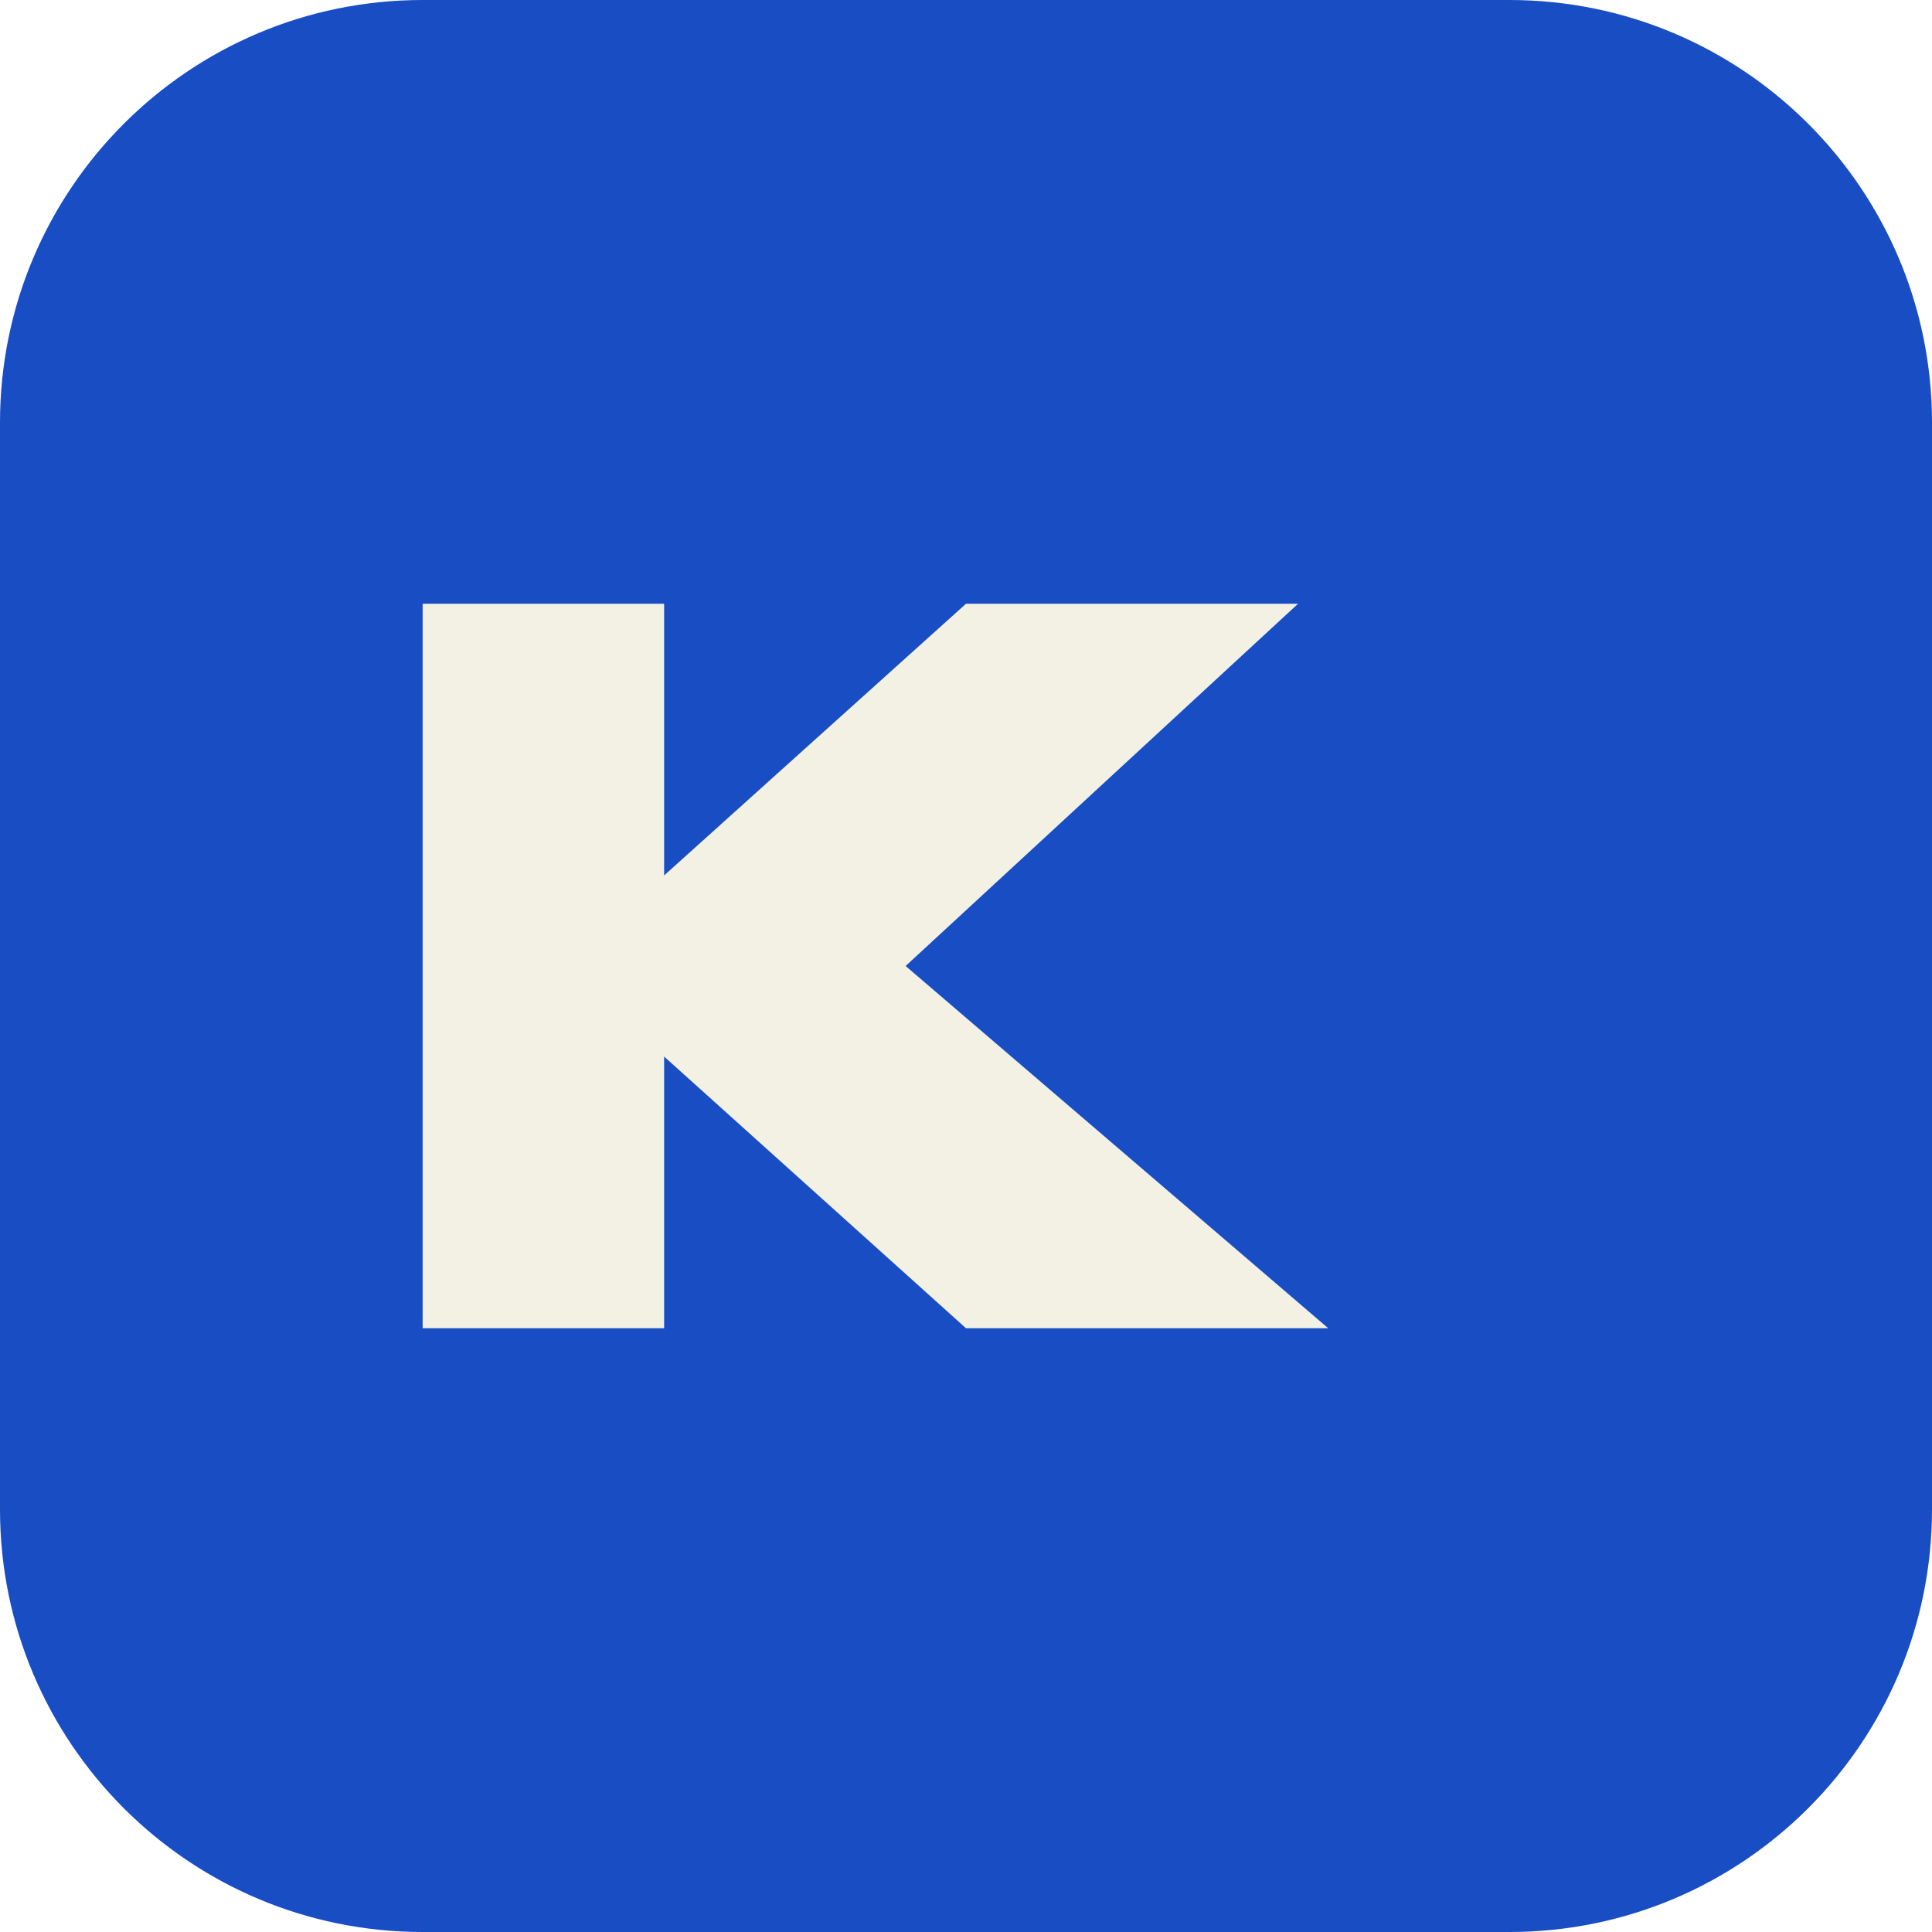
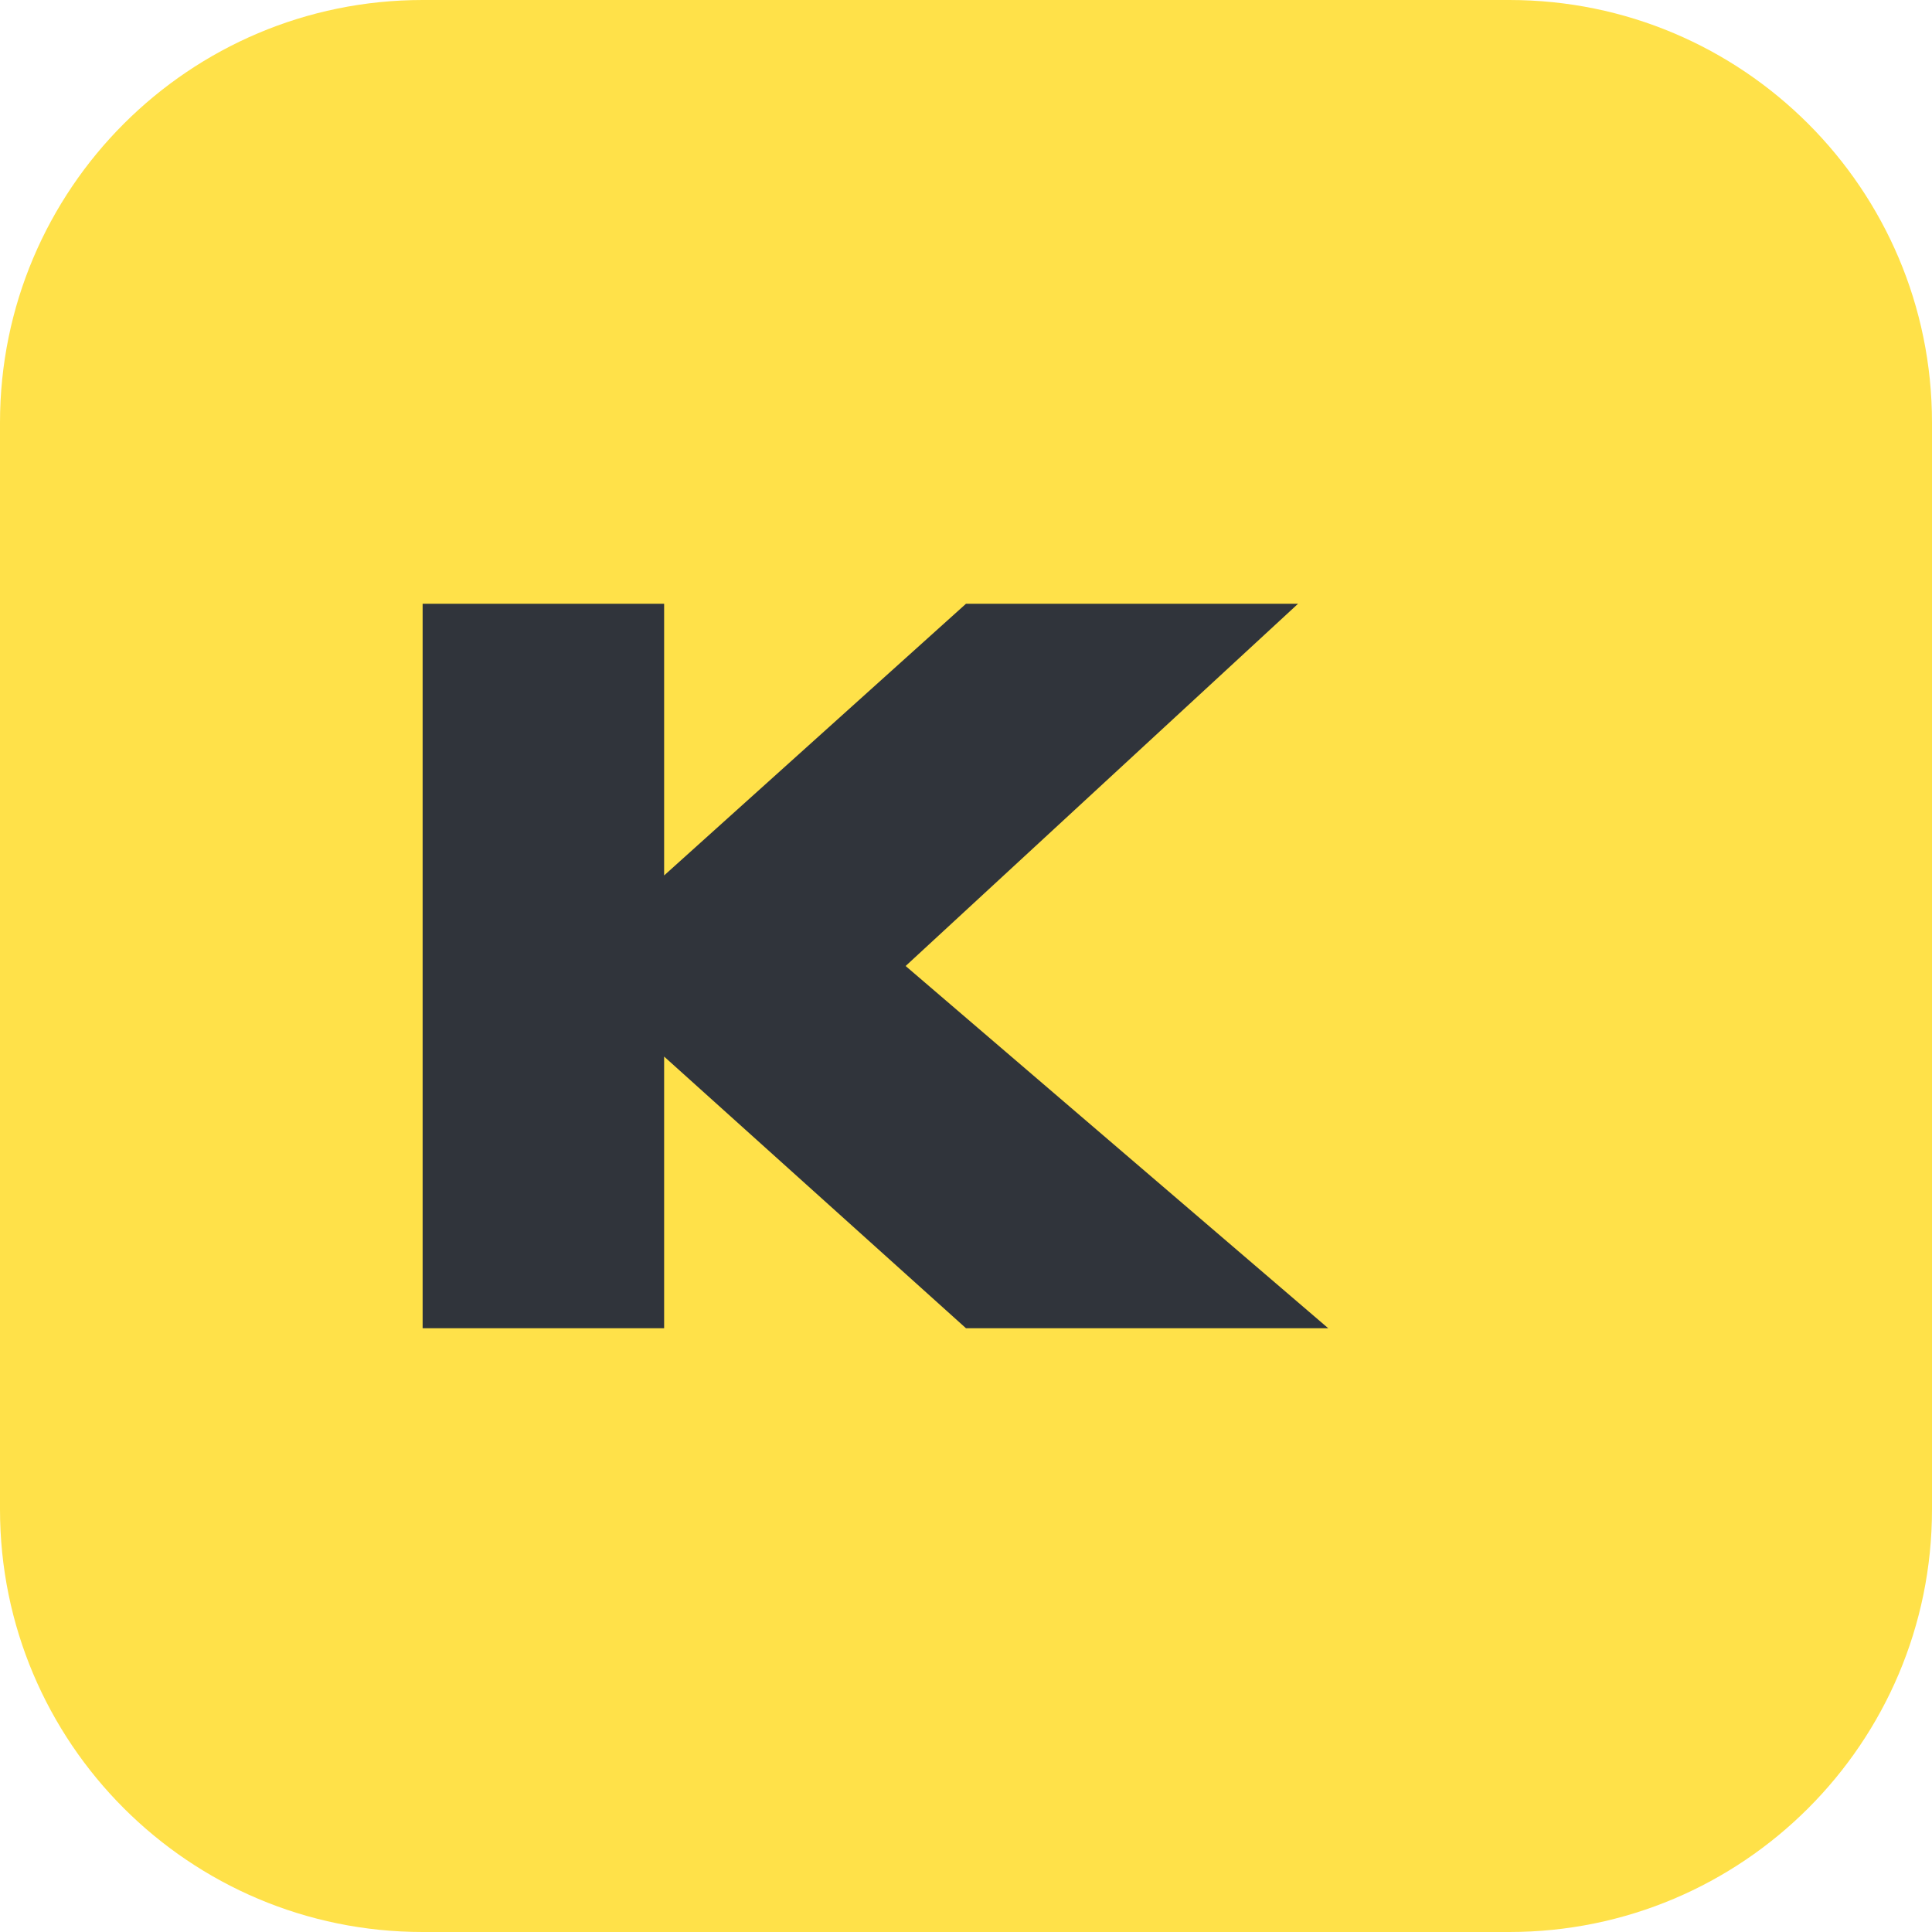
<svg xmlns="http://www.w3.org/2000/svg" viewBox="0 0 64 64">
-   <rect width="64" height="64" rx="14" fill="#184dc4" />
-   <path d="M14 44V20h8v9l10-9h11L30 32l14 12H32l-10-9v9z" fill="#f2f1e4" />
+   <rect width="64" height="64" rx="14" fill="#ffe149" />
+   <path d="M14 44V20h8v9l10-9h11L30 32l14 12H32l-10-9v9z" fill="#30343b" />
</svg>
